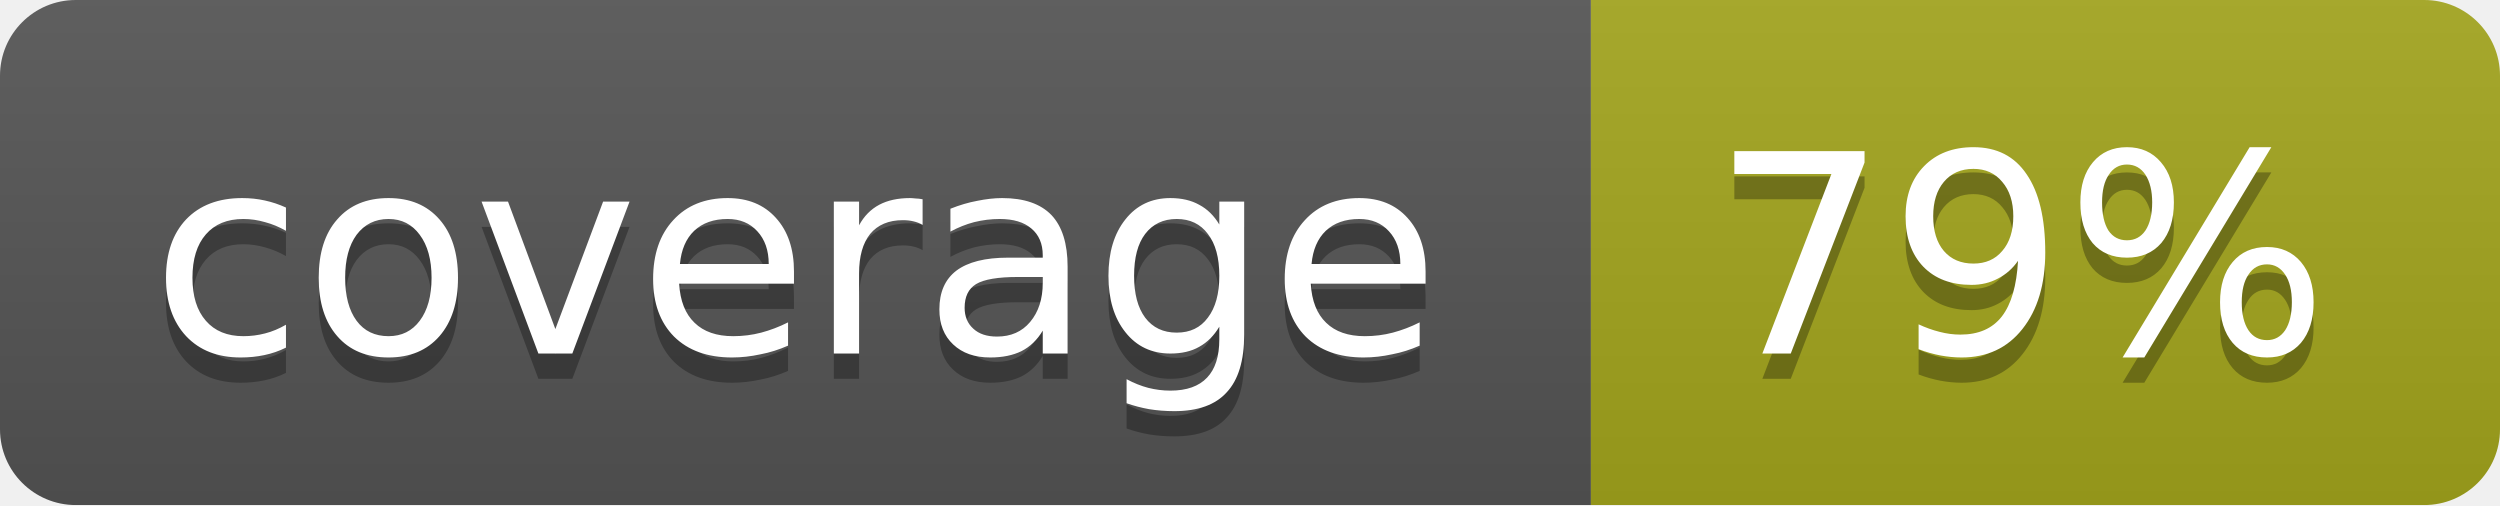
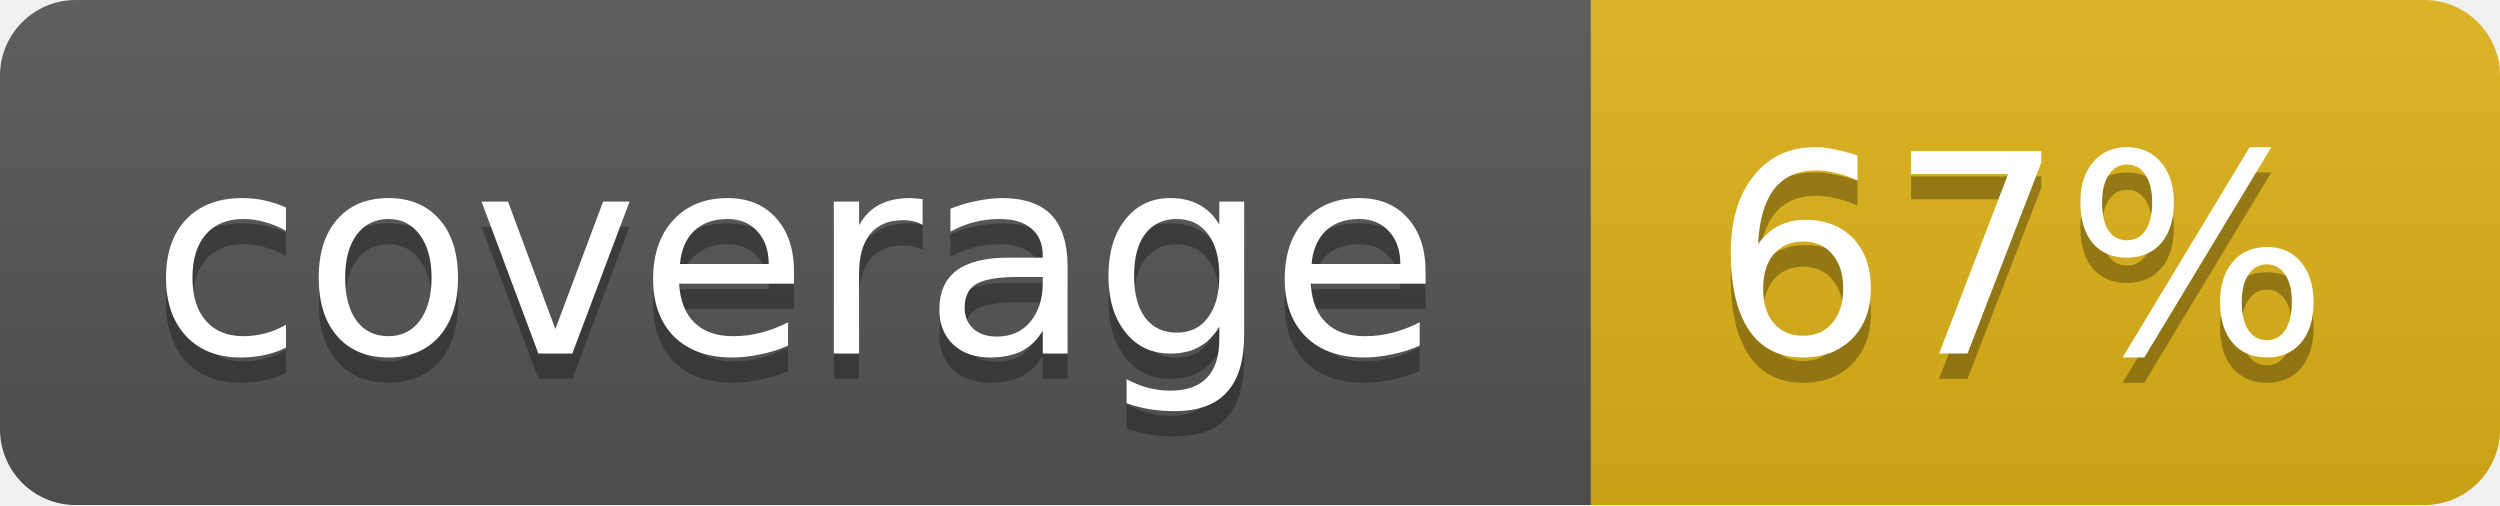
<svg xmlns="http://www.w3.org/2000/svg" width="99" height="20">
  <linearGradient id="b" x2="0" y2="100%">
    <stop offset="0" stop-color="#bbb" stop-opacity=".1" />
    <stop offset="1" stop-opacity=".1" />
  </linearGradient>
  <mask id="a">
    <rect width="99" height="20" rx="3" fill="#fff" />
  </mask>
  <g mask="url(#a)">
    <path fill="#555" d="M0 0h63v20H0z" />
-     <path fill="#a4a61d" d="M63 0h36v20H63z" />
+     <path fill="#dfb317" d="M63 0h36v20H63z" />
    <path fill="url(#b)" d="M0 0h99v20H0z" />
  </g>
  <g fill="#fff" text-anchor="middle" font-family="DejaVu Sans,Verdana,Geneva,sans-serif" font-size="11">
    <text x="31.5" y="15" fill="#010101" fill-opacity=".3">coverage</text>
    <text x="31.5" y="14">coverage</text>
-     <text x="80" y="15" fill="#010101" fill-opacity=".3">79%</text>
-     <text x="80" y="14">79%</text>
+     <text x="80" y="15" fill="#010101" fill-opacity=".3">67%</text>
+     <text x="80" y="14">67%</text>
  </g>
</svg>
